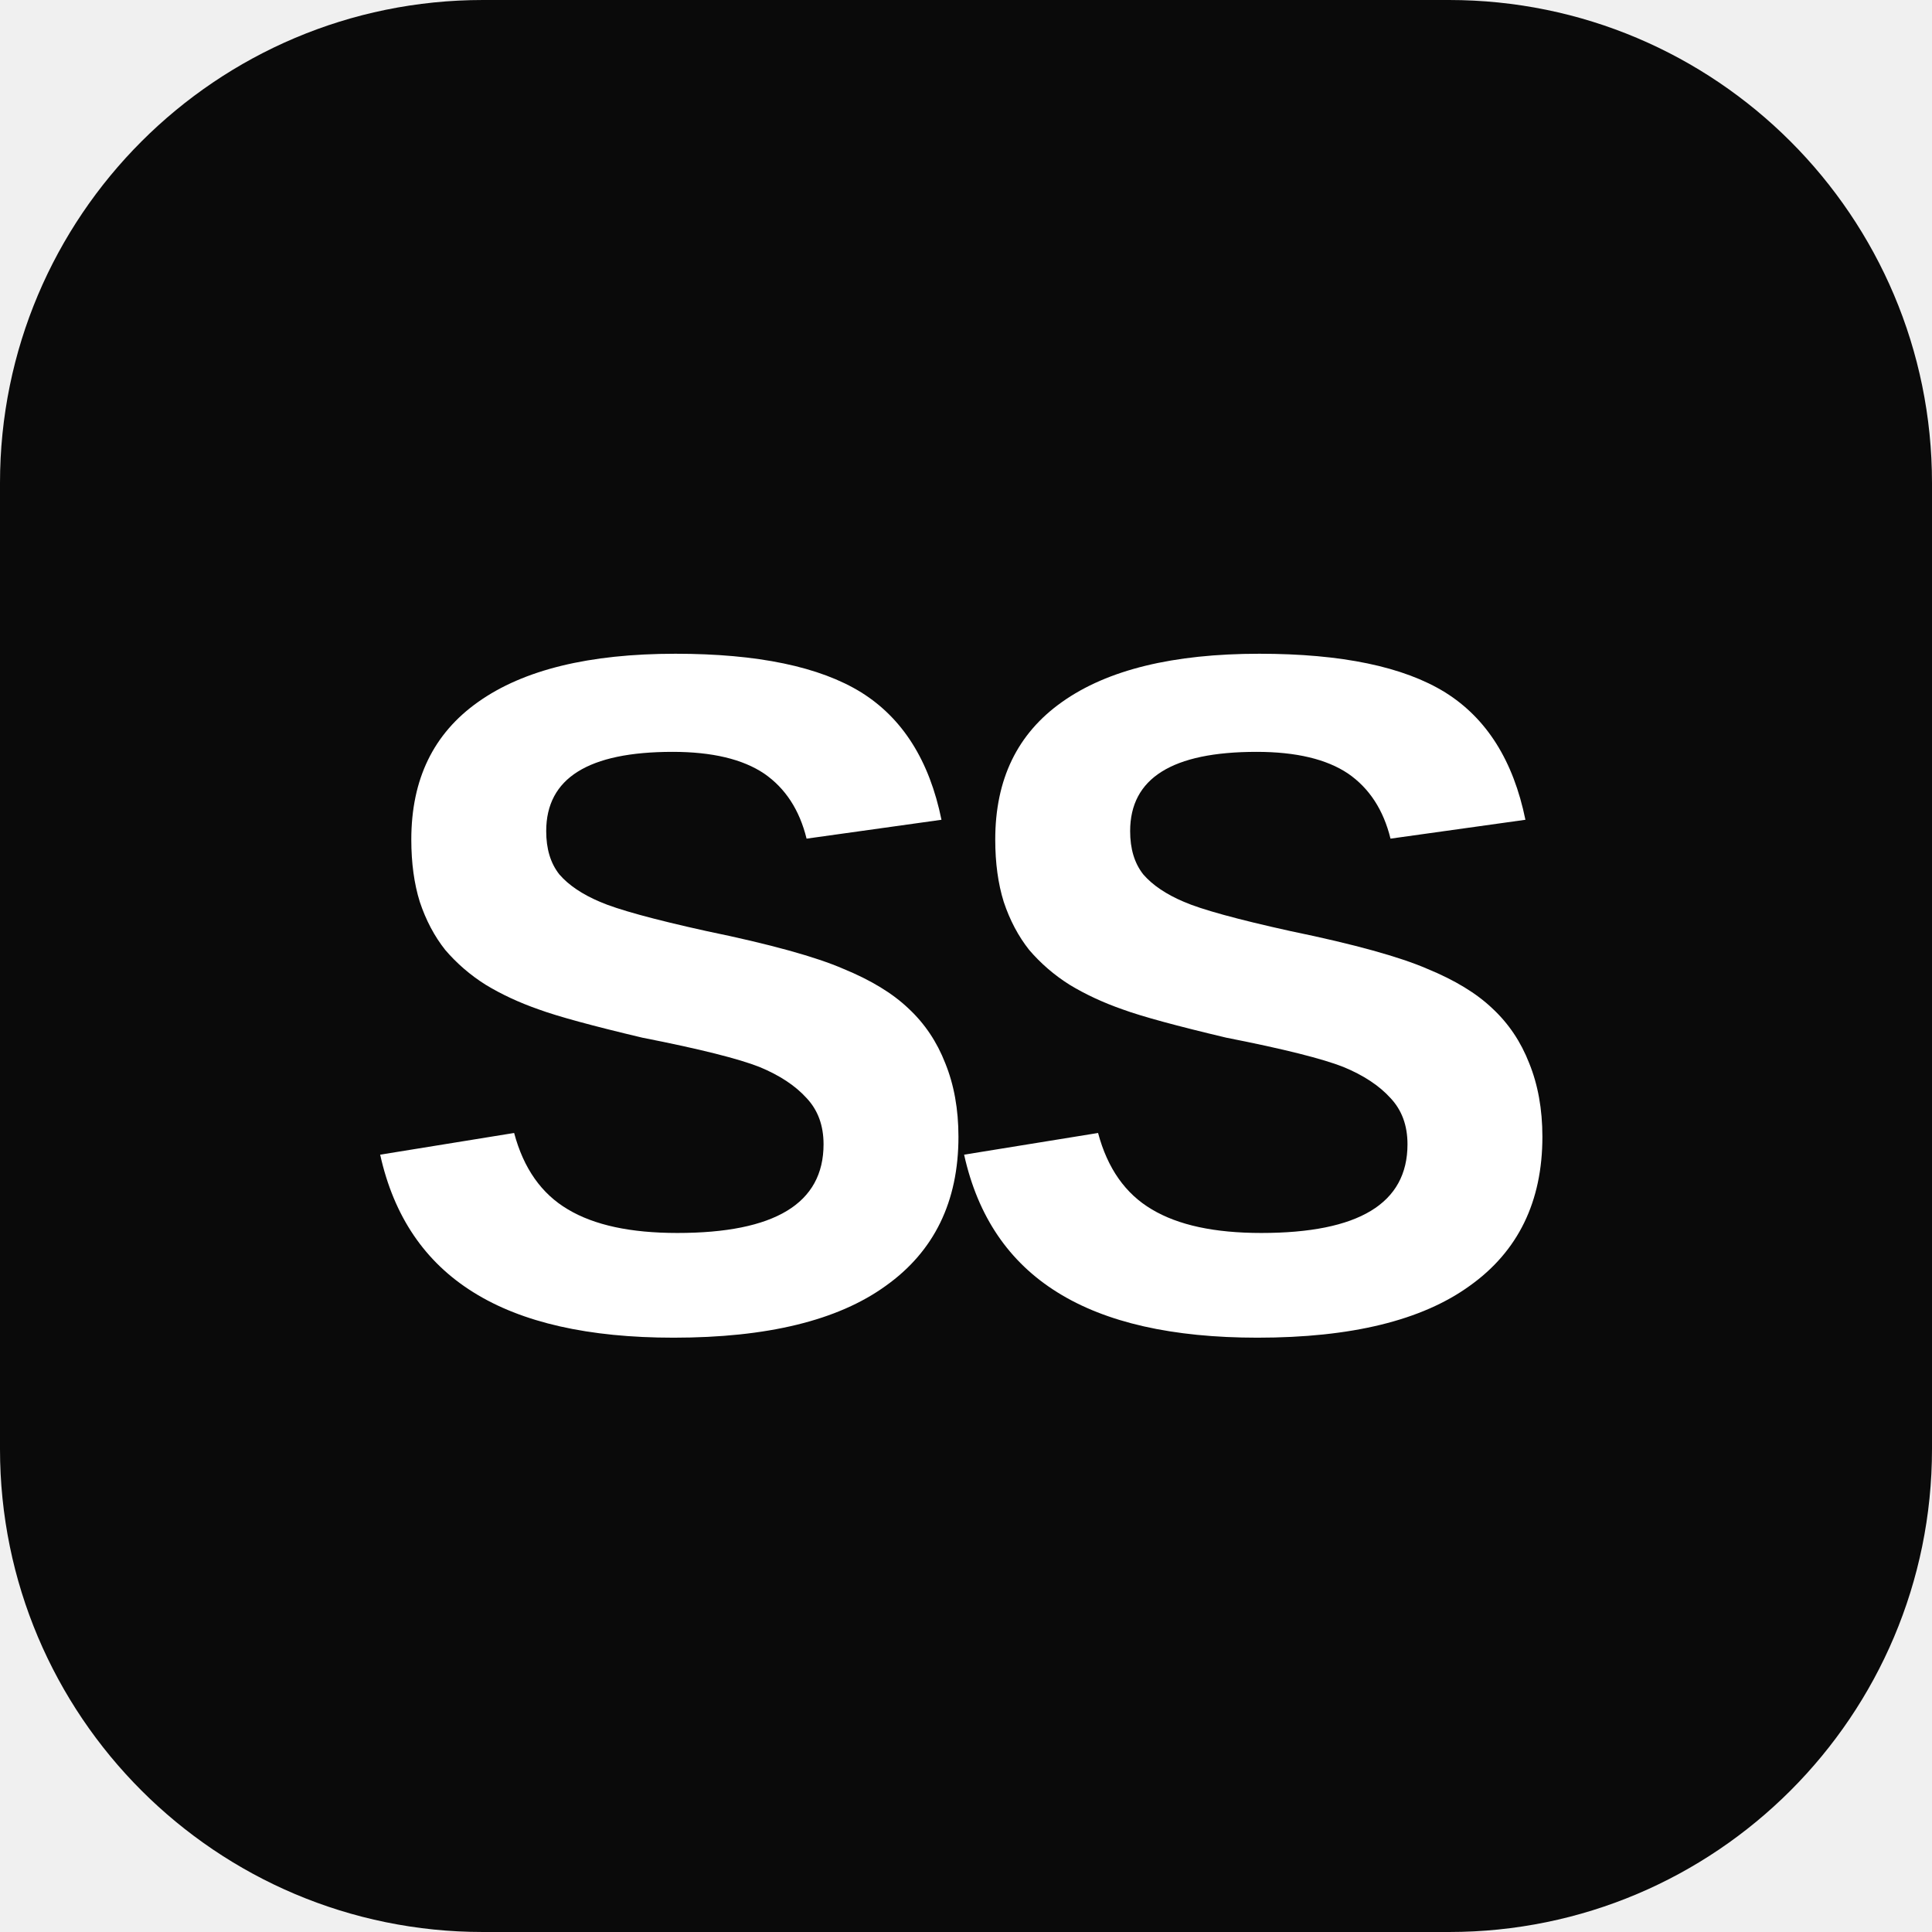
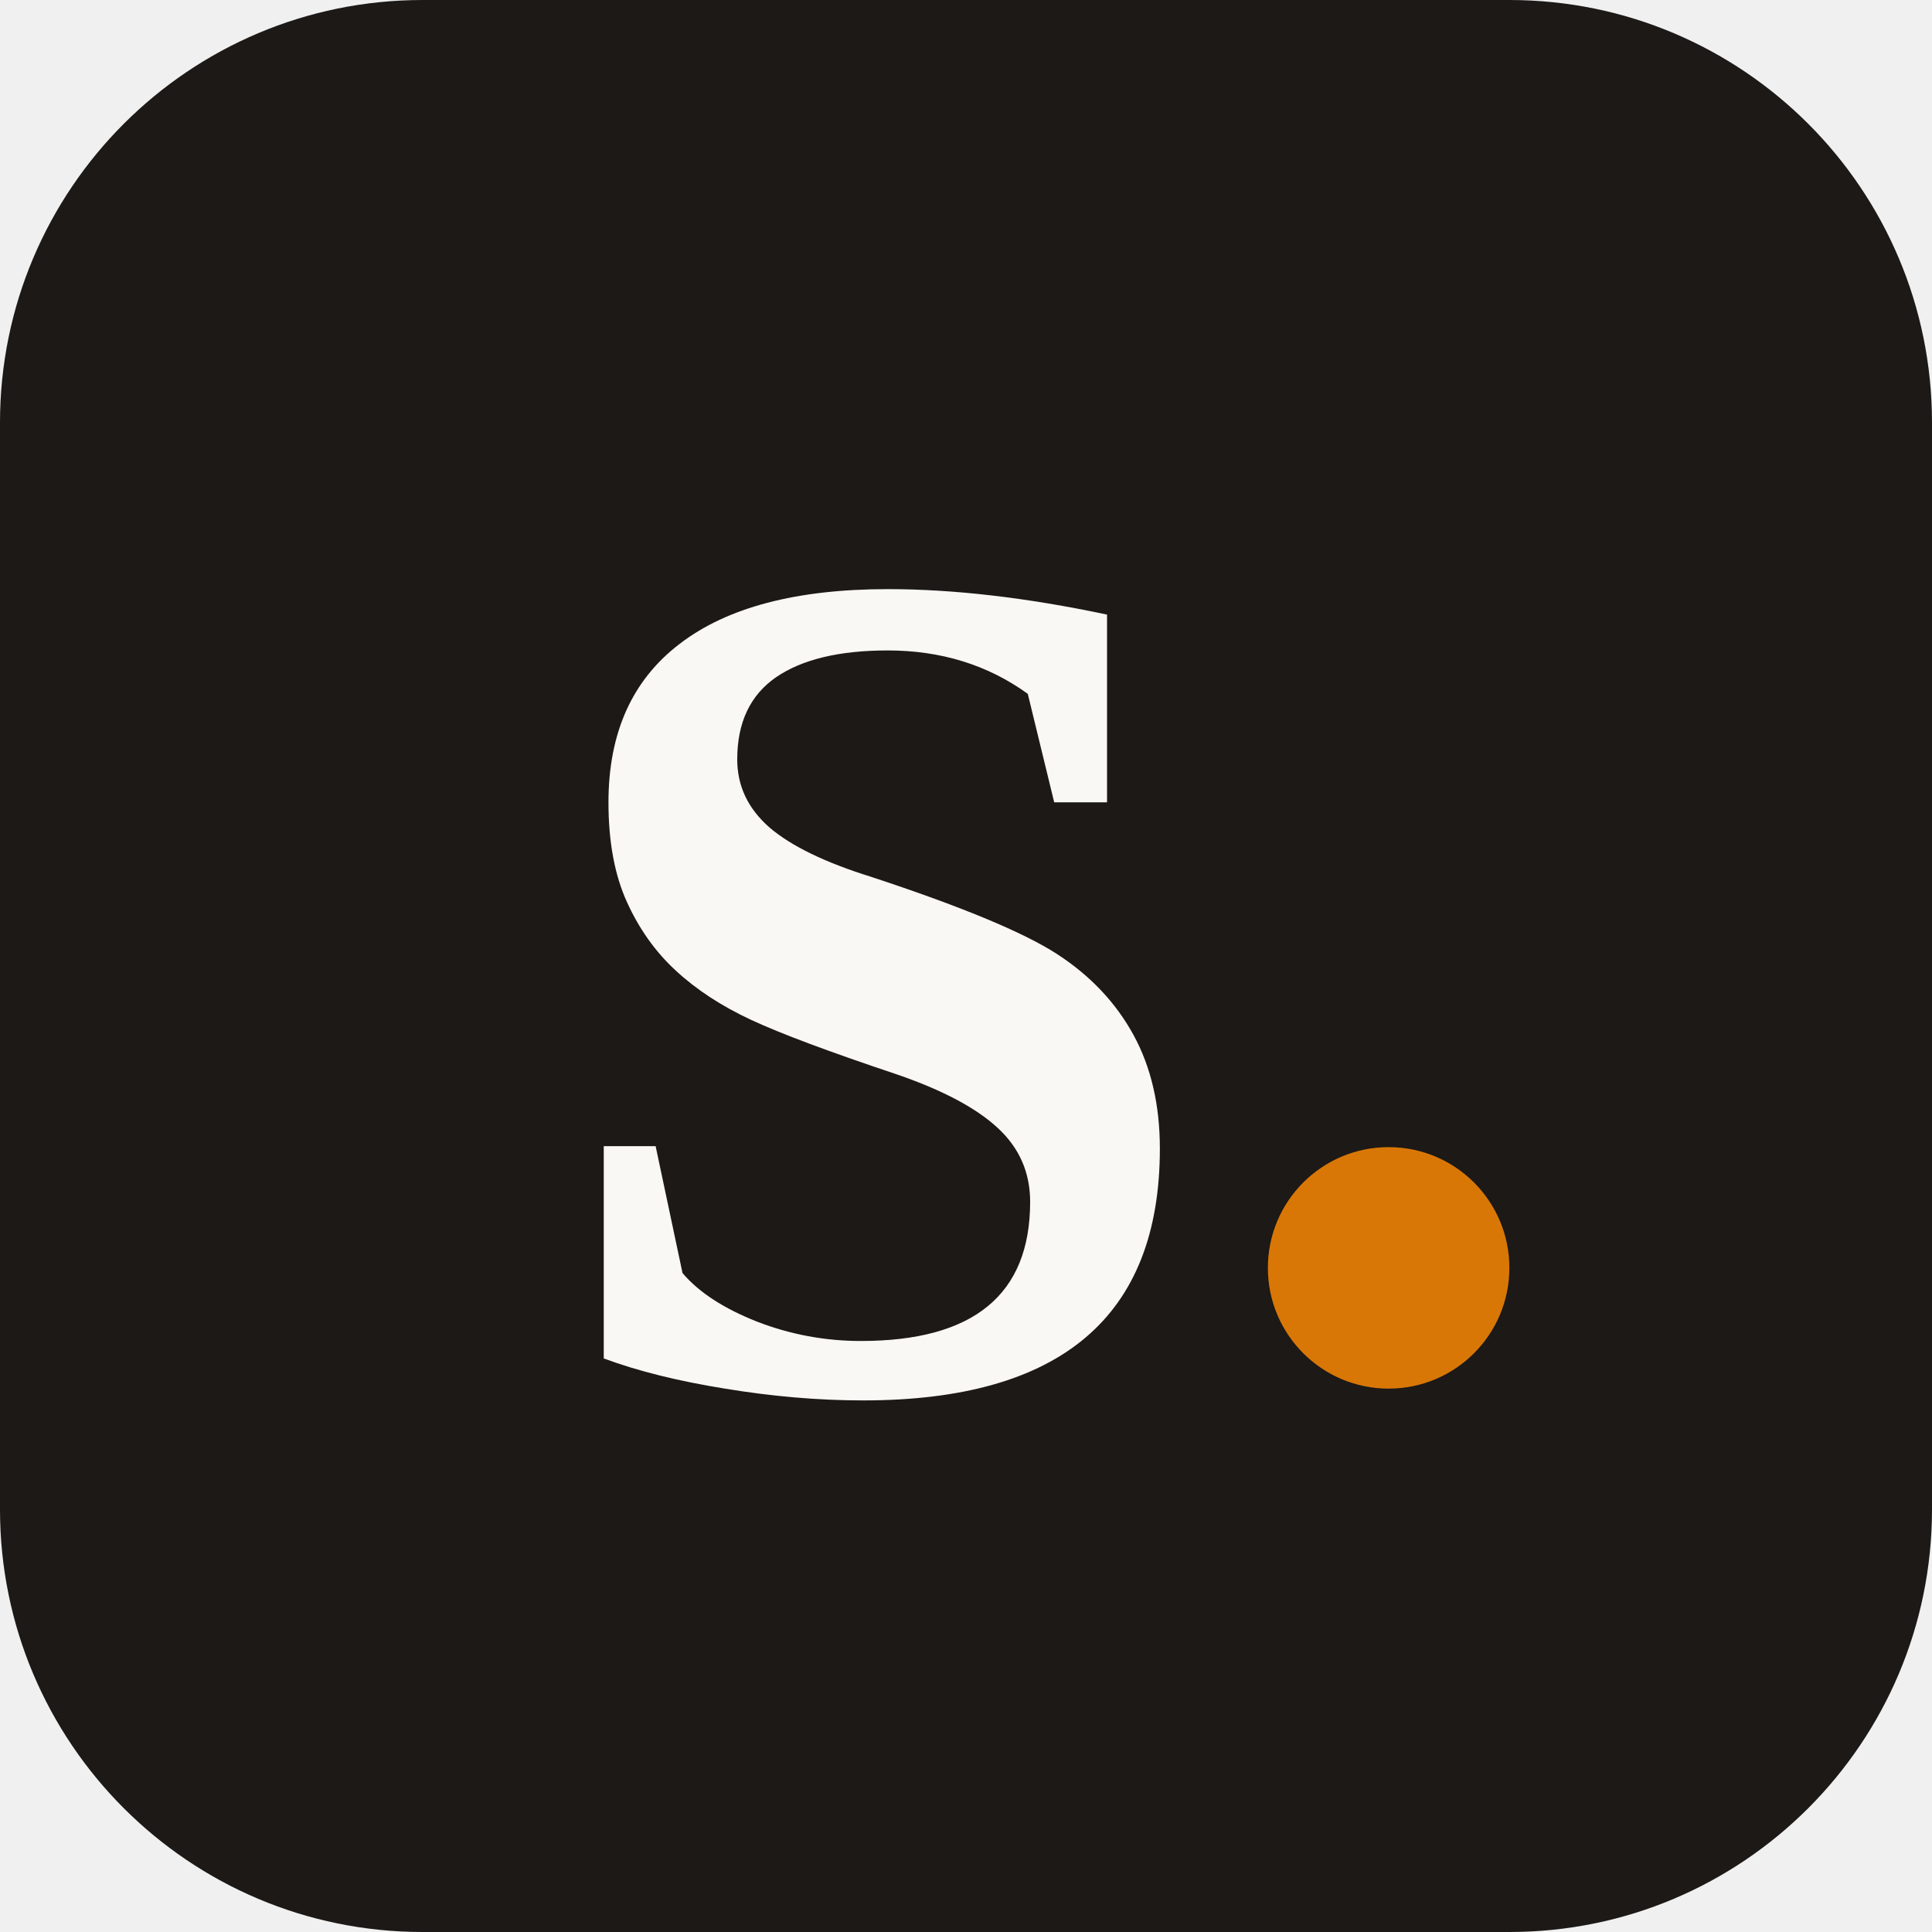
- <svg xmlns="http://www.w3.org/2000/svg" viewBox="0 0 32 32" width="32" height="32">
-   <rect width="32" height="32" rx="8" fill="#0a0a0a" />
-   <text x="16" y="22" font-family="Arial, sans-serif" font-size="16" font-weight="800" fill="white" text-anchor="middle" letter-spacing="-1">SS</text>
+ <svg xmlns="http://www.w3.org/2000/svg" viewBox="0 0 64 64" width="64" height="64">
+   <rect width="64" height="64" rx="14" fill="#1c1917" />
+   <text x="29" y="46" font-family="Georgia, 'Times New Roman', serif" font-size="40" font-weight="700" fill="#faf8f5" text-anchor="middle">S</text>
+   <circle cx="46" cy="42" r="4" fill="#d97706" />
</svg>
